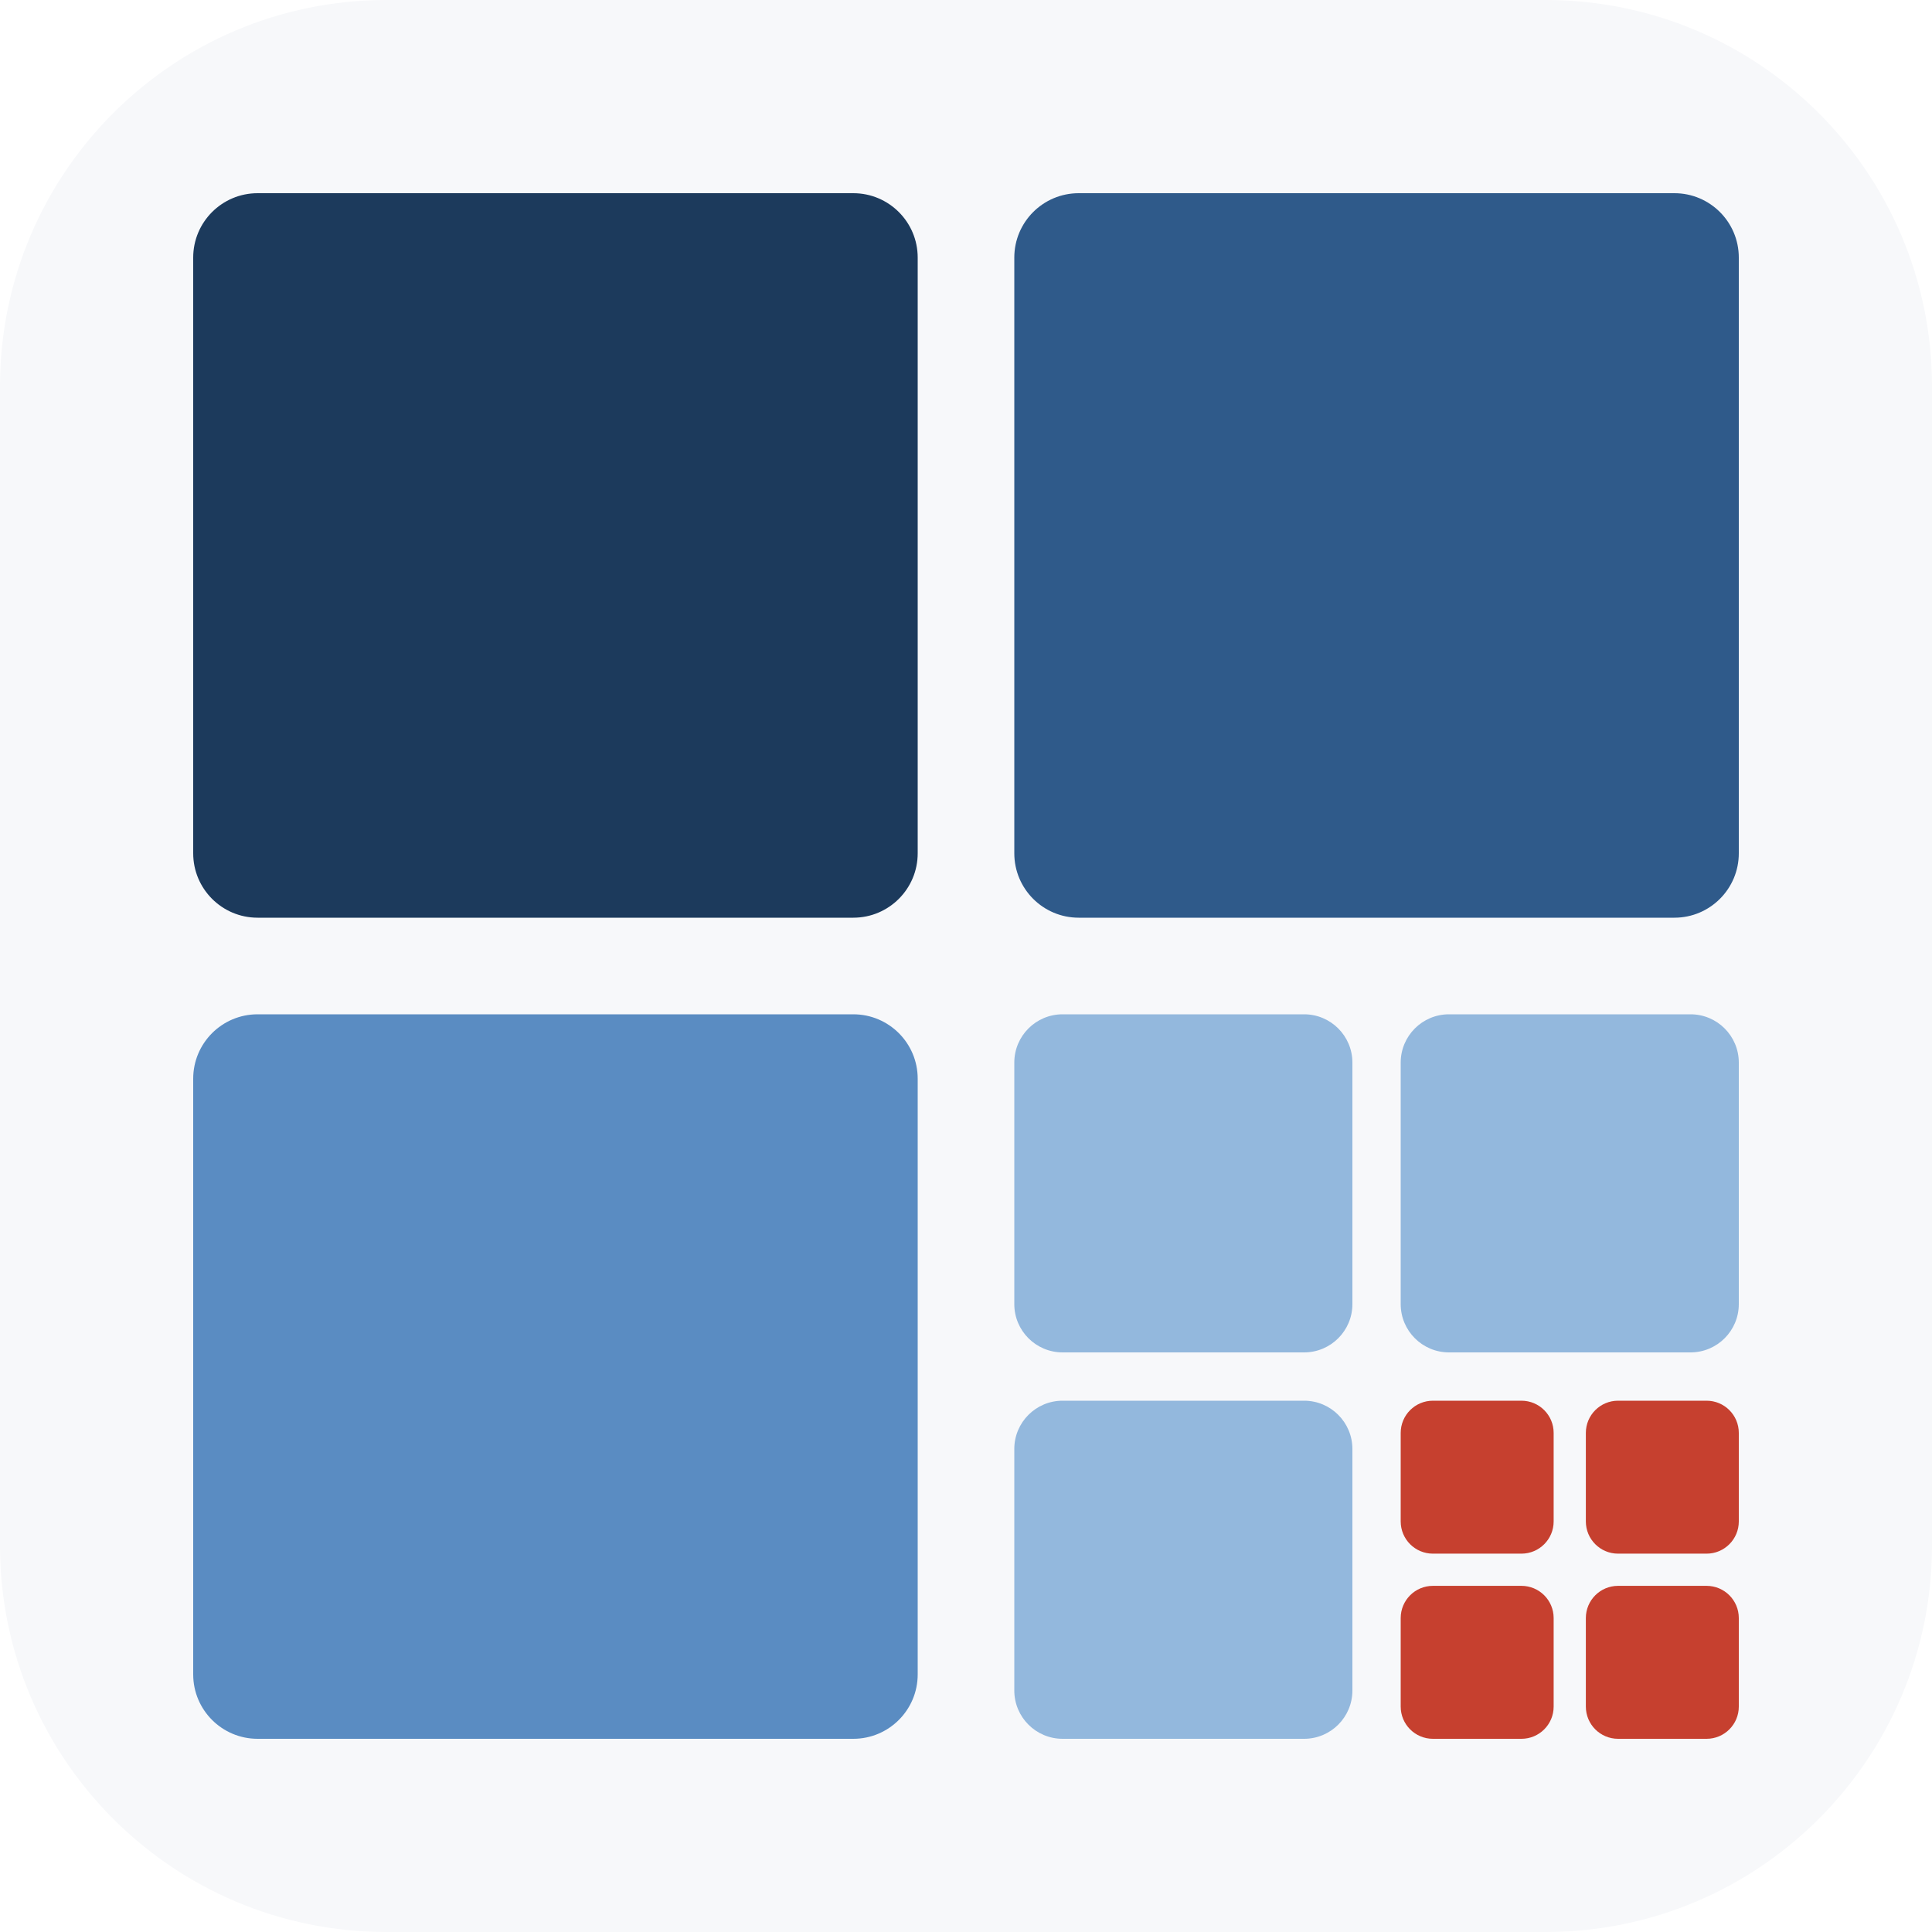
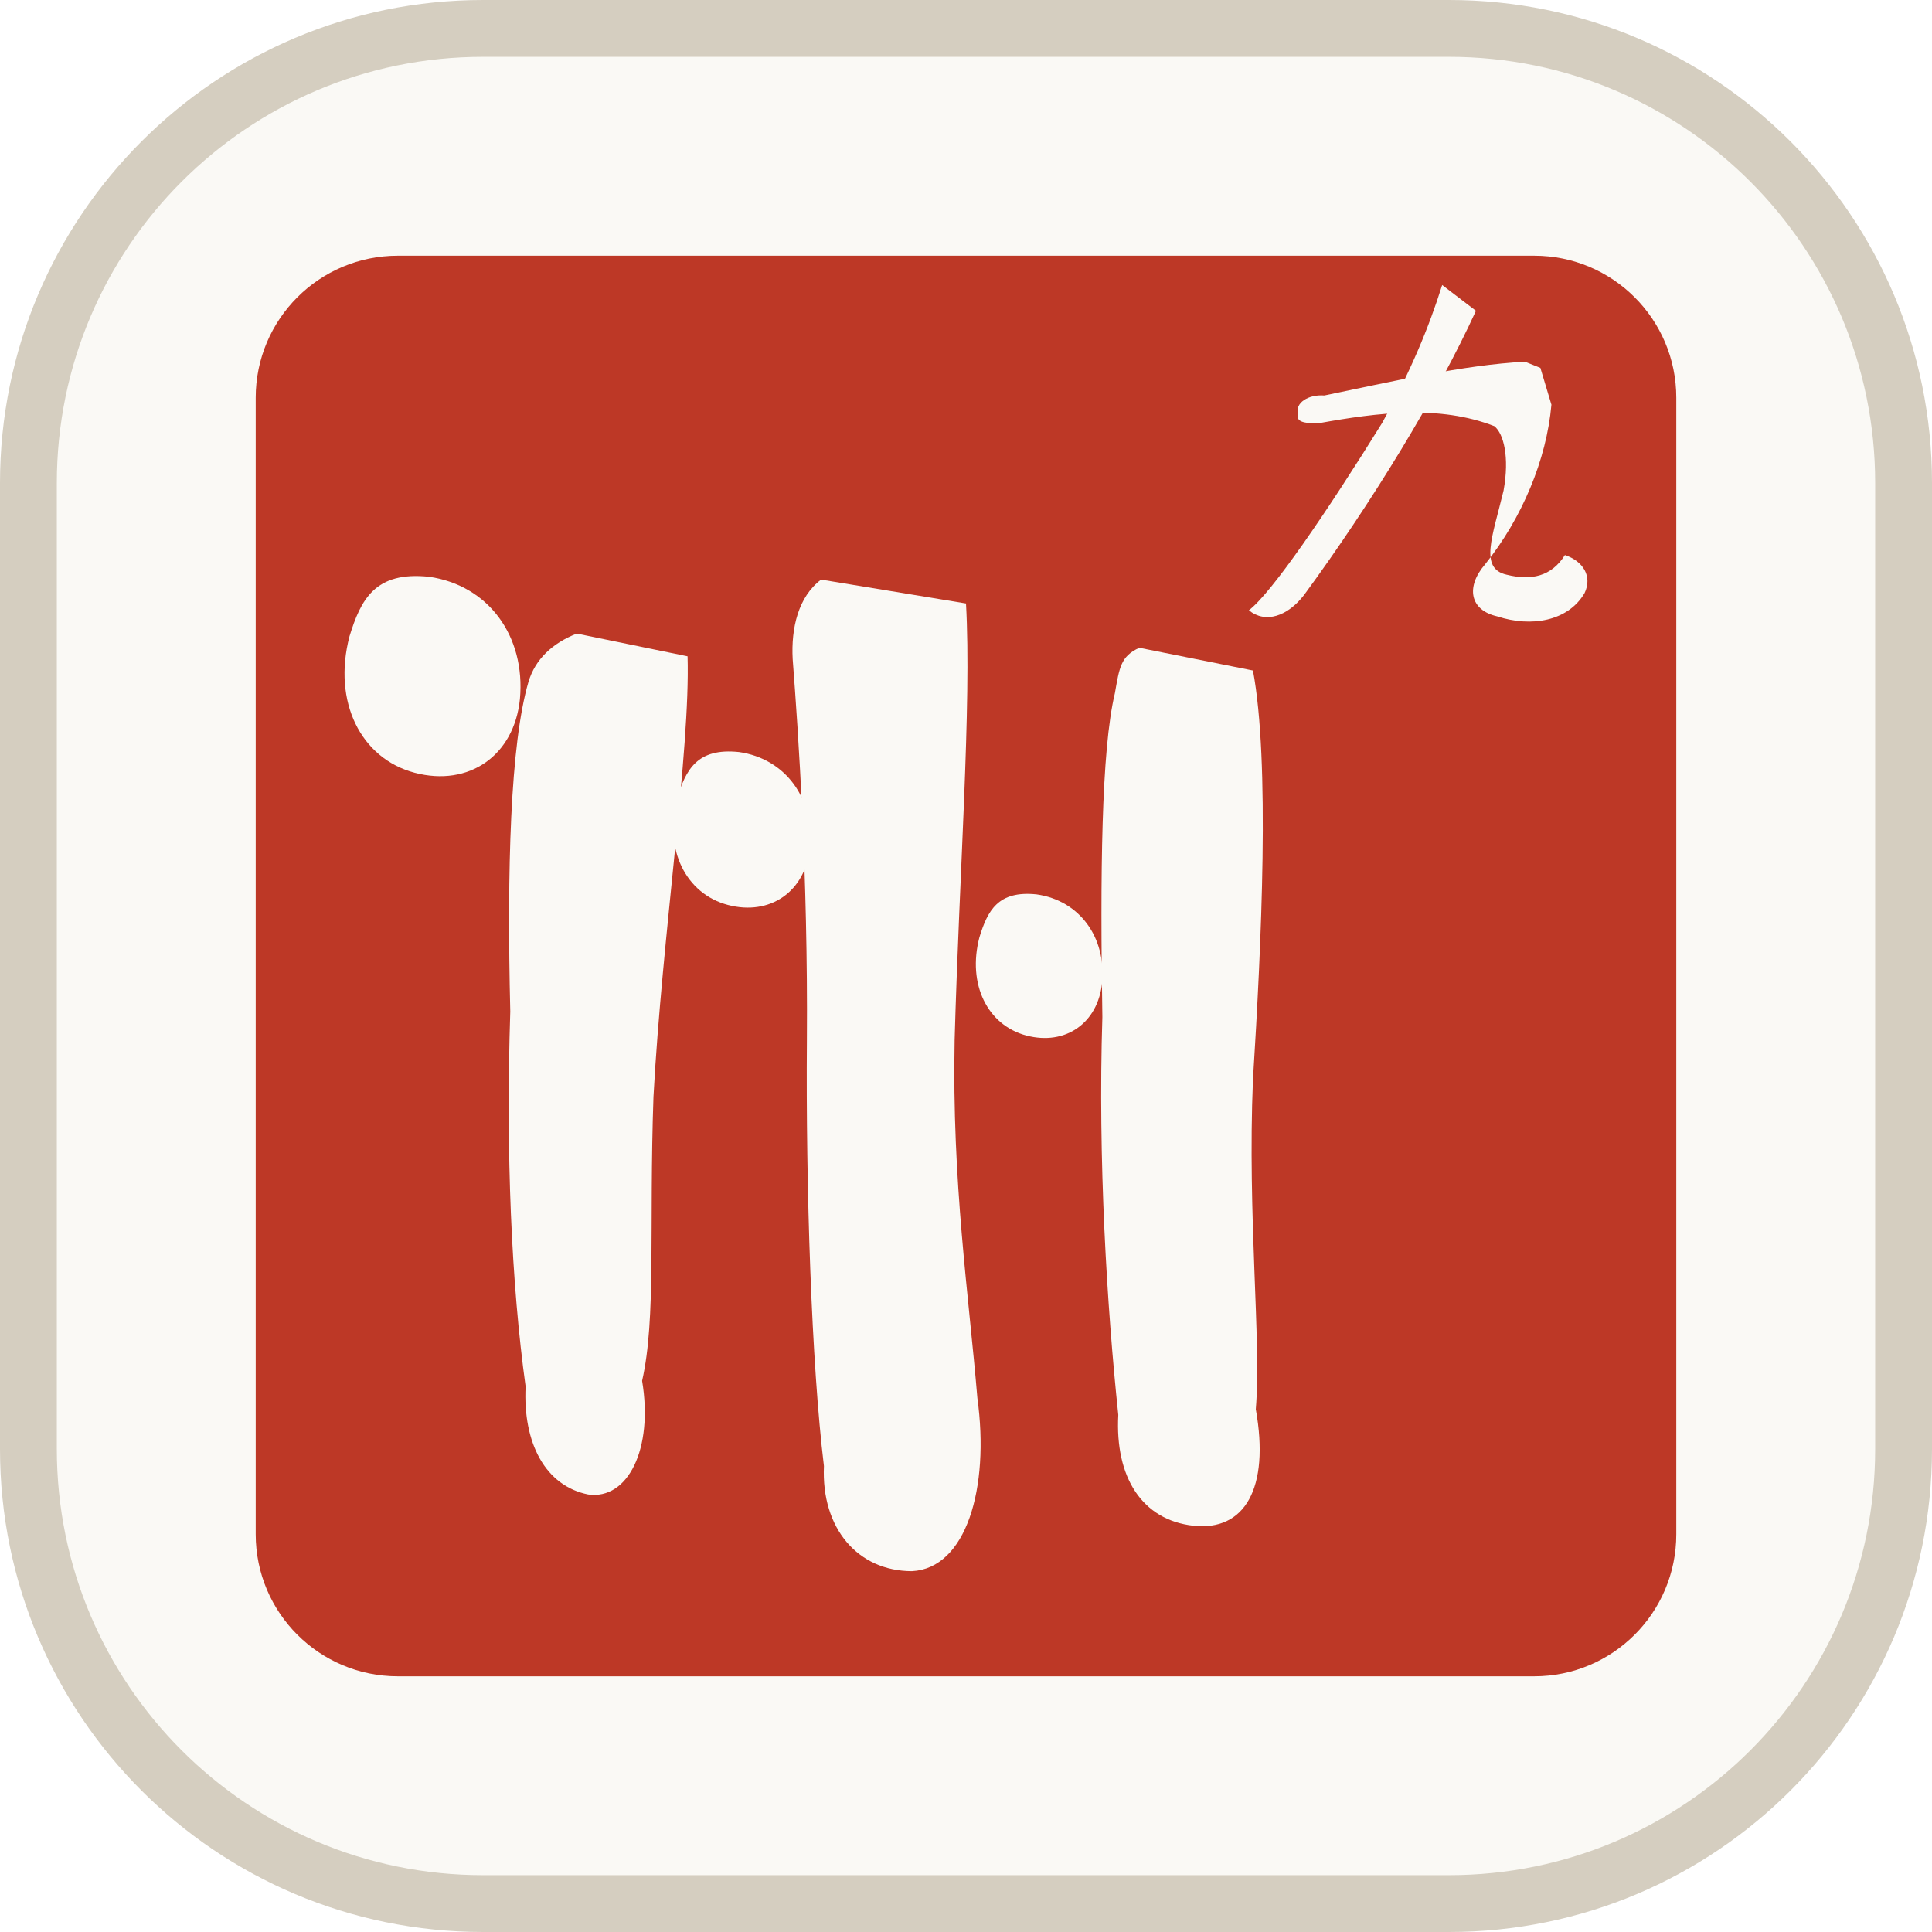
- <svg xmlns="http://www.w3.org/2000/svg" viewBox="0 0 120 120" role="img" aria-label="cndiv">
-   <rect x="0" y="0" width="120" height="120" rx="24" fill="#f7f8fa" />
-   <rect x="12" y="12" width="45" height="45" rx="4" fill="#1c3a5c" />
-   <rect x="63" y="12" width="45" height="45" rx="4" fill="#2f5a8a" />
-   <rect x="12" y="63" width="45" height="45" rx="4" fill="#5a8cc2" />
-   <rect x="63" y="63" width="21" height="21" rx="3" fill="#93b8dd" />
-   <rect x="87" y="63" width="21" height="21" rx="3" fill="#93b8dd" />
-   <rect x="63" y="87" width="21" height="21" rx="3" fill="#93b8dd" />
-   <rect x="87" y="87" width="9.5" height="9.5" rx="2" fill="#c6402f" />
-   <rect x="98.5" y="87" width="9.5" height="9.5" rx="2" fill="#c6402f" />
-   <rect x="87" y="98.5" width="9.5" height="9.5" rx="2" fill="#c6402f" />
-   <rect x="98.5" y="98.5" width="9.5" height="9.5" rx="2" fill="#c6402f" />
+ <svg xmlns="http://www.w3.org/2000/svg" viewBox="0 0 34 34">
+   <rect x="0.5" y="0.5" width="33" height="33" rx="8" fill="#faf9f5" stroke="#d5cec0" />
+   <rect x="4.5" y="4.5" width="25" height="25" rx="2.5" fill="#bd3826" />
+   <g fill="#faf9f5">
+     <path d="M10.15 11.15 L12.1 11.55 C12.15 13.2 11.65 16.5 11.5 19.3 C11.42 21.6 11.55 23.2 11.3 24.3 C11.5 25.5 11.05 26.4 10.35 26.3 C9.6 26.15 9.2 25.4 9.25 24.4 C9.0 22.6 8.9 20.3 8.98 17.8 C8.92 15.3 8.98 13.1 9.3 12.0 C9.42 11.6 9.72 11.32 10.15 11.15 Z" />
+     <path d="M14.45 10.2 L17.0 10.62 C17.1 12.4 16.88 15.4 16.8 18.3 C16.75 20.8 17.05 22.8 17.2 24.6 C17.42 26.2 17.0 27.6 16.05 27.65 C15.1 27.65 14.45 26.9 14.5 25.8 C14.28 24.0 14.18 20.9 14.2 18.3 C14.22 15.4 14.05 12.9 13.95 11.6 C13.92 11.05 14.05 10.5 14.45 10.2 Z" />
+     <path d="M20.05 11.4 L22.05 11.8 C22.35 13.4 22.2 16.6 22.05 19.0 C21.95 21.4 22.2 23.6 22.1 24.8 C22.35 26.2 21.9 26.95 21.0 26.85 C20.1 26.75 19.62 26.0 19.68 24.9 C19.48 23.0 19.32 20.4 19.4 17.9 C19.36 15.4 19.38 13.2 19.62 12.2 C19.7 11.75 19.72 11.55 20.05 11.4 Z" />
+     <path d="M7.55 10.15 C8.6 10.3 9.25 11.2 9.15 12.3 C9.05 13.3 8.25 13.85 7.3 13.6 C6.35 13.35 5.85 12.35 6.15 11.2 C6.35 10.55 6.6 10.05 7.55 10.15 Z" />
+     <path transform="translate(12.85 14.6) scale(0.78) translate(-13.2 -14.5)" d="M13.4 12.75 C14.45 12.9 15.1 13.8 15.0 14.9 C14.9 15.9 14.1 16.45 13.15 16.2 C12.2 15.95 11.7 14.95 12.0 13.8 C12.2 13.15 12.45 12.65 13.4 12.75 Z" />
+     <path transform="translate(18.1 17.0) scale(0.72) translate(-17.9 -16.9)" d="M18.1 15.15 C19.15 15.3 19.8 16.2 19.7 17.3 C19.6 18.3 18.8 18.85 17.85 18.6 C16.9 18.35 16.4 17.35 16.7 16.2 C16.9 15.55 17.15 15.05 18.1 15.15 Z" />
+   </g>
+   <g transform="translate(21.6 4.8) scale(1.08)" fill="#faf9f5">
+     <path d="M3.5 0.2 L4.05 0.62 C3.42 2.0 2.35 3.75 1.25 5.25 C0.98 5.6 0.62 5.72 0.35 5.5 C0.72 5.22 1.62 3.9 2.52 2.45 C2.98 1.62 3.28 0.9 3.5 0.2 Z" />
+     <path d="M1.15 2.3 C1.1 2.12 1.32 1.98 1.58 2.0 C2.65 1.78 3.85 1.5 4.85 1.45 L5.1 1.55 L5.28 2.15 C5.2 3.05 4.8 4.0 4.2 4.75 C3.88 5.12 3.95 5.5 4.4 5.6 C4.95 5.78 5.55 5.68 5.82 5.22 C5.95 4.95 5.8 4.7 5.5 4.6 C5.28 4.95 4.95 5.02 4.55 4.92 C4.1 4.82 4.32 4.3 4.5 3.55 C4.6 3.0 4.5 2.62 4.35 2.5 C3.45 2.15 2.45 2.28 1.5 2.45 C1.22 2.46 1.12 2.42 1.15 2.3 Z" />
+   </g>
</svg>
